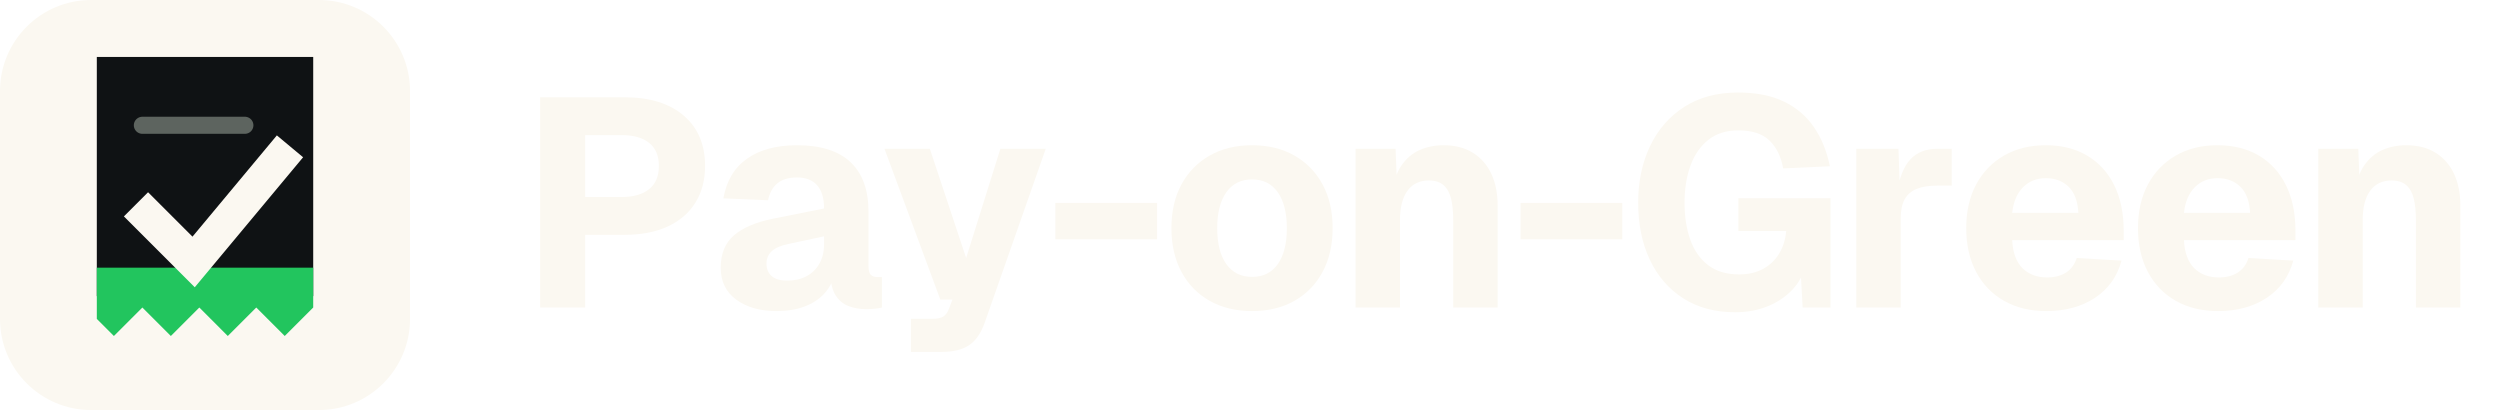
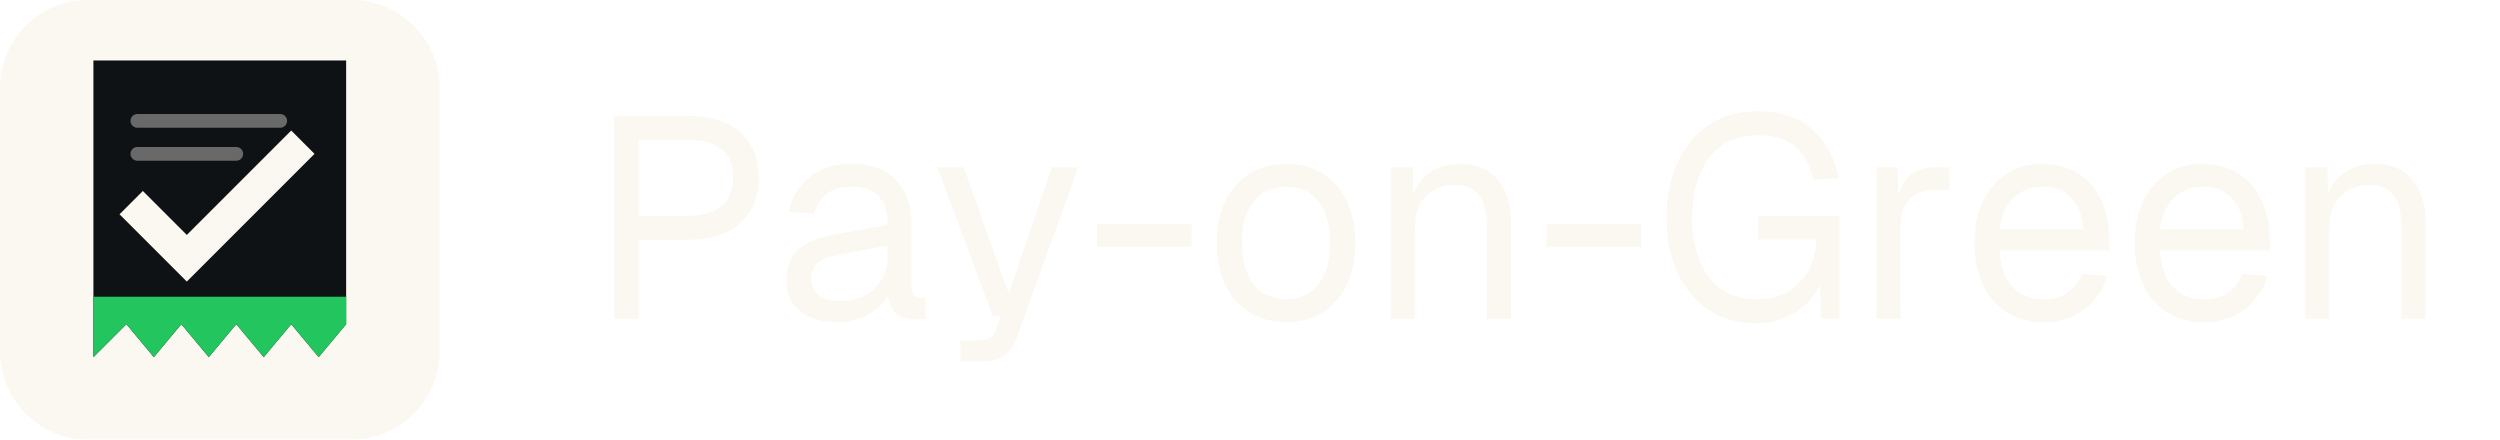
- <svg xmlns="http://www.w3.org/2000/svg" width="439" height="72" viewBox="0 0 439 72">
-   <g transform="translate(0 0) scale(1)">
-     <rect width="72" height="72" rx="16" fill="#FBF8F1" />
-     <path d="M17 10H55V52H17Z" fill="#0F1214" />
-     <path d="M17 47H55V54L50 59L45 54L40 59L35 54L30 59L25 54L20 59L17 56Z" fill="#22C55E" />
-     <path d="M25 22H43" stroke="#5D645F" stroke-width="3" stroke-linecap="round" />
-     <path d="M26 38L34 46L49 28" fill="none" stroke="#FBF8F1" stroke-width="6" stroke-linecap="square" stroke-linejoin="miter" />
-   </g>
-   <g fill="#FBF8F1" transform="translate(91 54) scale(0.052 -0.052)">
-     <path d="M74.001 0V710H358.4Q486.399 710 558.699 648.2Q630.999 586.4 630.999 478.201Q630.999 406.601 598.299 354.101Q565.599 301.601 504.499 273.501Q443.399 245.401 358.4 245.401H225.998V0ZM225.998 373.199H349.4Q409.001 373.199 442.001 399.7Q475.001 426.2 475.001 478.201Q475.001 529.401 442.301 555.802Q409.601 582.202 349.4 582.202H225.998Z" transform="translate(0.00)" />
-     <path d="M225.4 -12Q141.6 -12 89.2 26.6Q36.8 65.2 36.8 134.4Q36.8 204.8 81.3 243.5Q125.8 282.2 213.4 300L385.801 334.4Q385.801 386.4 362.4 412.801Q339 439.201 294.599 439.201Q252.199 439.201 228.298 419.501Q204.398 399.801 196.598 362.2L45.8 368.6Q61.4 457.4 125.8 502.7Q190.2 548 294.599 548Q414.598 548 475.198 490.8Q535.798 433.6 535.798 323.6V141.199Q535.798 118.399 543.498 110.599Q551.198 102.799 566.198 102.799H581.198V0Q574.198 -2.2 558.598 -3.9Q542.999 -5.6 527.599 -5.6Q495.799 -5.6 468.199 5Q440.599 15.6 423.999 42.5Q407.4 69.4 407.4 118.4L419.8 108Q410.4 72.2 384.6 45Q358.8 17.8 318.5 2.9Q278.2 -12 225.4 -12ZM260.999 90.799Q298.399 90.799 326.3 105.599Q354.2 120.399 370 148.1Q385.801 175.8 385.801 214.4V240.401L264.198 214.4Q227.598 206.8 209.498 190.5Q191.398 174.2 191.398 148.4Q191.398 120.999 209.198 105.899Q226.998 90.799 260.999 90.799Z" transform="translate(647.00)" />
-     <path d="M110.2 -150V-38.202H181.399Q206.999 -38.202 219.299 -30.602Q231.599 -23.001 238.599 -4.001L250.4 26.799H209.4L20.8 536H173.998L296.599 167.197L412.2 536H565.398L359.398 -50.801Q340.798 -104 306.898 -127Q272.998 -150 212.198 -150Z" transform="translate(1216.00)" />
-     <path d="M36.8 230.401V353.199H380.4V230.401Z" transform="translate(1777.00)" />
-     <path d="M309.199 -12Q227.199 -12 165.9 22.6Q104.6 57.2 70.7 120.3Q36.8 183.4 36.8 268Q36.8 353 70.7 415.6Q104.6 478.2 165.9 513.1Q227.199 548 309.199 548Q391.199 548 452.298 513.1Q513.398 478.2 547.298 415.6Q581.198 353 581.198 268Q581.198 183.4 547.298 120.3Q513.398 57.2 452.298 22.6Q391.199 -12 309.199 -12ZM309.199 103.399Q365.4 103.399 396 146.599Q426.601 189.799 426.601 268Q426.601 345.6 396 389.101Q365.4 432.601 309.199 432.601Q252.998 432.601 222.198 389.101Q191.398 345.6 191.398 268Q191.398 189.799 222.198 146.599Q252.998 103.399 309.199 103.399Z" transform="translate(2169.00)" />
-     <path d="M65.601 0V536H200.798L206.798 378.801L188.398 383.601Q195.999 443.8 220.699 479.7Q245.399 515.6 282.099 531.8Q318.798 548 362.798 548Q420.798 548 461.498 522.8Q502.198 497.6 523.798 452.1Q545.398 406.6 545.398 344.6V0H395.401V294.801Q395.401 337.801 388.101 367.701Q380.801 397.601 362.7 413.302Q344.6 429.002 313 429.002Q266.399 429.002 240.998 394.401Q215.598 359.801 215.598 294.801V0Z" transform="translate(2762.00)" />
-     <path d="M36.8 230.401V353.199H380.4V230.401Z" transform="translate(3348.00)" />
-     <path d="M369.8 -16Q267.4 -16 194 31.1Q120.6 78.2 81.3 161.4Q42 244.6 42 354Q42 461 82.1 545.0Q122.2 629 197.6 677.5Q273 726 378.999 726Q471.199 726 534.499 695.3Q597.799 664.6 635.899 608.6Q673.998 552.6 689.398 477.001L531.601 469.801Q521.001 529.201 485.601 563.701Q450.2 598.202 380.199 598.202Q318.999 598.202 278.698 566.001Q238.398 533.801 218.498 478.801Q198.597 423.8 198.597 354Q198.597 283.2 218.098 228.599Q237.598 173.999 278.398 142.898Q319.199 111.798 382.599 111.798Q430 111.798 464.3 130.699Q498.601 149.599 518.501 182.9Q538.401 216.2 541.801 258.401H380.399V369.2H691.398V0H597.4L589 152L606.999 144Q596.799 96.6 563.099 60.6Q529.399 24.6 479.499 4.3Q429.599 -16 369.8 -16Z" transform="translate(3740.00)" />
-     <path d="M65.601 0V536H207.998L213.198 380.401L201.598 382.801Q214.598 464 247.798 500Q280.998 536 339.398 536H387.798V411.602H338.598Q296.798 411.602 269.698 400.701Q242.598 389.801 229.098 365.801Q215.598 341.801 215.598 301.401V0Z" transform="translate(4453.00)" />
-     <path d="M307.399 -12Q225.199 -12 164.4 22.6Q103.6 57.2 70.2 120.3Q36.8 183.4 36.8 268Q36.8 352.6 70.2 415.2Q103.6 477.8 164 512.9Q224.399 548 305.799 548Q385.599 548 444.898 513.1Q504.198 478.2 536.398 413.2Q568.598 348.2 568.598 258V227.6H191.998Q195.198 164.2 226.698 132.899Q258.198 101.599 309.799 101.599Q348 101.599 373.7 117.999Q399.4 134.399 410 167.2L561.198 158.4Q539.598 77.8 471.798 32.9Q403.999 -12 307.399 -12ZM191.998 319.6H415.4Q412.4 378.6 382.6 407.701Q352.8 436.801 305.799 436.801Q259.198 436.801 228.698 406.201Q198.198 375.6 191.998 319.6Z" transform="translate(4853.00)" />
-     <path d="M307.399 -12Q225.199 -12 164.4 22.6Q103.6 57.2 70.2 120.3Q36.8 183.4 36.8 268Q36.8 352.6 70.2 415.2Q103.6 477.8 164 512.9Q224.399 548 305.799 548Q385.599 548 444.898 513.1Q504.198 478.2 536.398 413.2Q568.598 348.2 568.598 258V227.6H191.998Q195.198 164.2 226.698 132.899Q258.198 101.599 309.799 101.599Q348 101.599 373.7 117.999Q399.4 134.399 410 167.2L561.198 158.4Q539.598 77.8 471.798 32.9Q403.999 -12 307.399 -12ZM191.998 319.6H415.4Q412.4 378.6 382.6 407.701Q352.8 436.801 305.799 436.801Q259.198 436.801 228.698 406.201Q198.198 375.6 191.998 319.6Z" transform="translate(5433.00)" />
-     <path d="M65.601 0V536H200.798L206.798 378.801L188.398 383.601Q195.999 443.8 220.699 479.7Q245.399 515.6 282.099 531.8Q318.798 548 362.798 548Q420.798 548 461.498 522.8Q502.198 497.6 523.798 452.1Q545.398 406.6 545.398 344.6V0H395.401V294.801Q395.401 337.801 388.101 367.701Q380.801 397.601 362.7 413.302Q344.6 429.002 313 429.002Q266.399 429.002 240.998 394.401Q215.598 359.801 215.598 294.801V0Z" transform="translate(6013.00)" />
-   </g>
+ <svg xmlns="http://www.w3.org/2000/svg" width="455" height="80" viewBox="0 0 455 80">
+   <rect width="80" height="80" rx="16" fill="#FBF8F1" />
+   <path d="M17 11H63V59L58 65L53 59L48 65L43 59L38 65L33 59L28 65L23 59L17 65Z" fill="#0F1214" />
+   <path d="M25 22H51M25 28H43" stroke="#FBF8F1" opacity=".38" stroke-width="2.5" stroke-linecap="round" />
+   <path d="M17 54H63V59L58 65L53 59L48 65L43 59L38 65L33 59L28 65L23 59L17 65Z" fill="#22C55E" />
+   <path d="M26 39L34 47L53 28" fill="none" stroke="#FBF8F1" stroke-width="6" stroke-linecap="square" stroke-linejoin="miter" />
+   <path d="M92 0V710H347Q466 710 532.0 653.0Q598 596 598 495Q598 392 532.0 334.0Q466 276 347 276H178V0ZM178 360H347Q508 360 508 495Q508 626 347 626H178Z" fill="#FBF8F1" transform="translate(107.000 58) scale(0.052 -0.052)" />
+   <path d="M223 -12Q141 -12 92.5 26.0Q44 64 44 132Q44 200 84.0 239.0Q124 278 211 294L399 329Q399 462 273 462Q218 462 186.0 437.5Q154 413 142 367L53 374Q68 449 125.5 495.5Q183 542 273 542Q375 542 429.0 484.5Q483 427 483 326V107Q483 74 511 74H532V0Q520 -2 500 -2Q454 -2 430.5 16.5Q407 35 401 77L400 82Q380 41 331.0 14.5Q282 -12 223 -12ZM231 62Q311 62 355.0 107.0Q399 152 399 218V256L227 224Q173 214 152.5 193.5Q132 173 132 140Q132 103 158.5 82.5Q185 62 231 62Z" fill="#FBF8F1" transform="translate(140.800 58) scale(0.052 -0.052)" />
+   <path d="M103 -150V-76H164Q192 -76 205.5 -67.5Q219 -59 226 -40L245 10H216L22 530H114L272 88L423 530H515L300 -67Q285 -110 255.0 -130.0Q225 -150 172 -150Z" fill="#FBF8F1" transform="translate(169.452 58) scale(0.052 -0.052)" />
+   <path d="M44 252V331H375V252Z" fill="#FBF8F1" transform="translate(197.376 58) scale(0.052 -0.052)" />
+   <path d="M287 -12Q214 -12 159.0 22.0Q104 56 74.0 118.5Q44 181 44 265Q44 350 74.0 412.0Q104 474 159.0 508.0Q214 542 287 542Q360 542 414.5 508.0Q469 474 499.0 412.0Q529 350 529 265Q529 181 499.0 118.5Q469 56 414.5 22.0Q360 -12 287 -12ZM287 68Q360 68 400.5 120.5Q441 173 441 265Q441 357 400.5 409.5Q360 462 287 462Q214 462 173.0 409.5Q132 357 132 265Q132 173 173.0 120.5Q214 68 287 68Z" fill="#FBF8F1" transform="translate(219.164 58) scale(0.052 -0.052)" />
+   <path d="M80 0V530H157L159 435Q180 490 223.5 516.0Q267 542 322 542Q383 542 422.5 515.0Q462 488 481.5 442.5Q501 397 501 341V0H417V317Q417 391 390.5 429.5Q364 468 304 468Q243 468 203.5 429.5Q164 391 164 317V0Z" fill="#FBF8F1" transform="translate(248.960 58) scale(0.052 -0.052)" />
+   <path d="M44 252V331H375V252Z" fill="#FBF8F1" transform="translate(279.172 58) scale(0.052 -0.052)" />
+   <path d="M362 -16Q262 -16 191.0 32.0Q120 80 82.5 163.5Q45 247 45 354Q45 461 83.0 545.0Q121 629 192.5 677.5Q264 726 364 726Q449 726 507.5 695.0Q566 664 600.5 611.0Q635 558 648 492L558 486Q545 555 500.0 598.5Q455 642 364 642Q283 642 232.5 602.0Q182 562 158.5 496.5Q135 431 135 354Q135 273 159.0 208.5Q183 144 234.0 106.0Q285 68 364 68Q427 68 473.0 96.5Q519 125 544.0 173.0Q569 221 570 277H366V359H650V0H586L582 119Q555 59 495.0 21.5Q435 -16 362 -16Z" fill="#FBF8F1" transform="translate(300.960 58) scale(0.052 -0.052)" />
+   <path d="M80 0V530H154L157 432Q184 530 283 530H335V450H284Q164 450 164 320V0Z" fill="#FBF8F1" transform="translate(337.360 58) scale(0.052 -0.052)" />
+   <path d="M287 -12Q212 -12 157.5 22.0Q103 56 73.5 118.5Q44 181 44 265Q44 349 73.5 411.0Q103 473 156.5 507.5Q210 542 283 542Q352 542 405.0 509.5Q458 477 487.5 415.0Q517 353 517 264V239H132Q137 154 177.5 111.0Q218 68 287 68Q339 68 372.5 92.5Q406 117 419 157L509 150Q488 79 429.5 33.5Q371 -12 287 -12ZM132 313H425Q419 390 380.5 426.0Q342 462 283 462Q222 462 182.5 424.5Q143 387 132 313Z" fill="#FBF8F1" transform="translate(357.068 58) scale(0.052 -0.052)" />
+   <path d="M287 -12Q212 -12 157.5 22.0Q103 56 73.5 118.5Q44 181 44 265Q44 349 73.5 411.0Q103 473 156.5 507.5Q210 542 283 542Q352 542 405.0 509.5Q458 477 487.5 415.0Q517 353 517 264V239H132Q137 154 177.5 111.0Q218 68 287 68Q339 68 372.5 92.5Q406 117 419 157L509 150Q488 79 429.5 33.5Q371 -12 287 -12ZM132 313H425Q419 390 380.5 426.0Q342 462 283 462Q222 462 182.5 424.5Q143 387 132 313Z" fill="#FBF8F1" transform="translate(386.240 58) scale(0.052 -0.052)" />
+   <path d="M80 0V530H157L159 435Q180 490 223.5 516.0Q267 542 322 542Q383 542 422.5 515.0Q462 488 481.5 442.5Q501 397 501 341V0H417V317Q417 391 390.5 429.5Q364 468 304 468Q243 468 203.5 429.5Q164 391 164 317V0Z" fill="#FBF8F1" transform="translate(415.412 58) scale(0.052 -0.052)" />
</svg>
